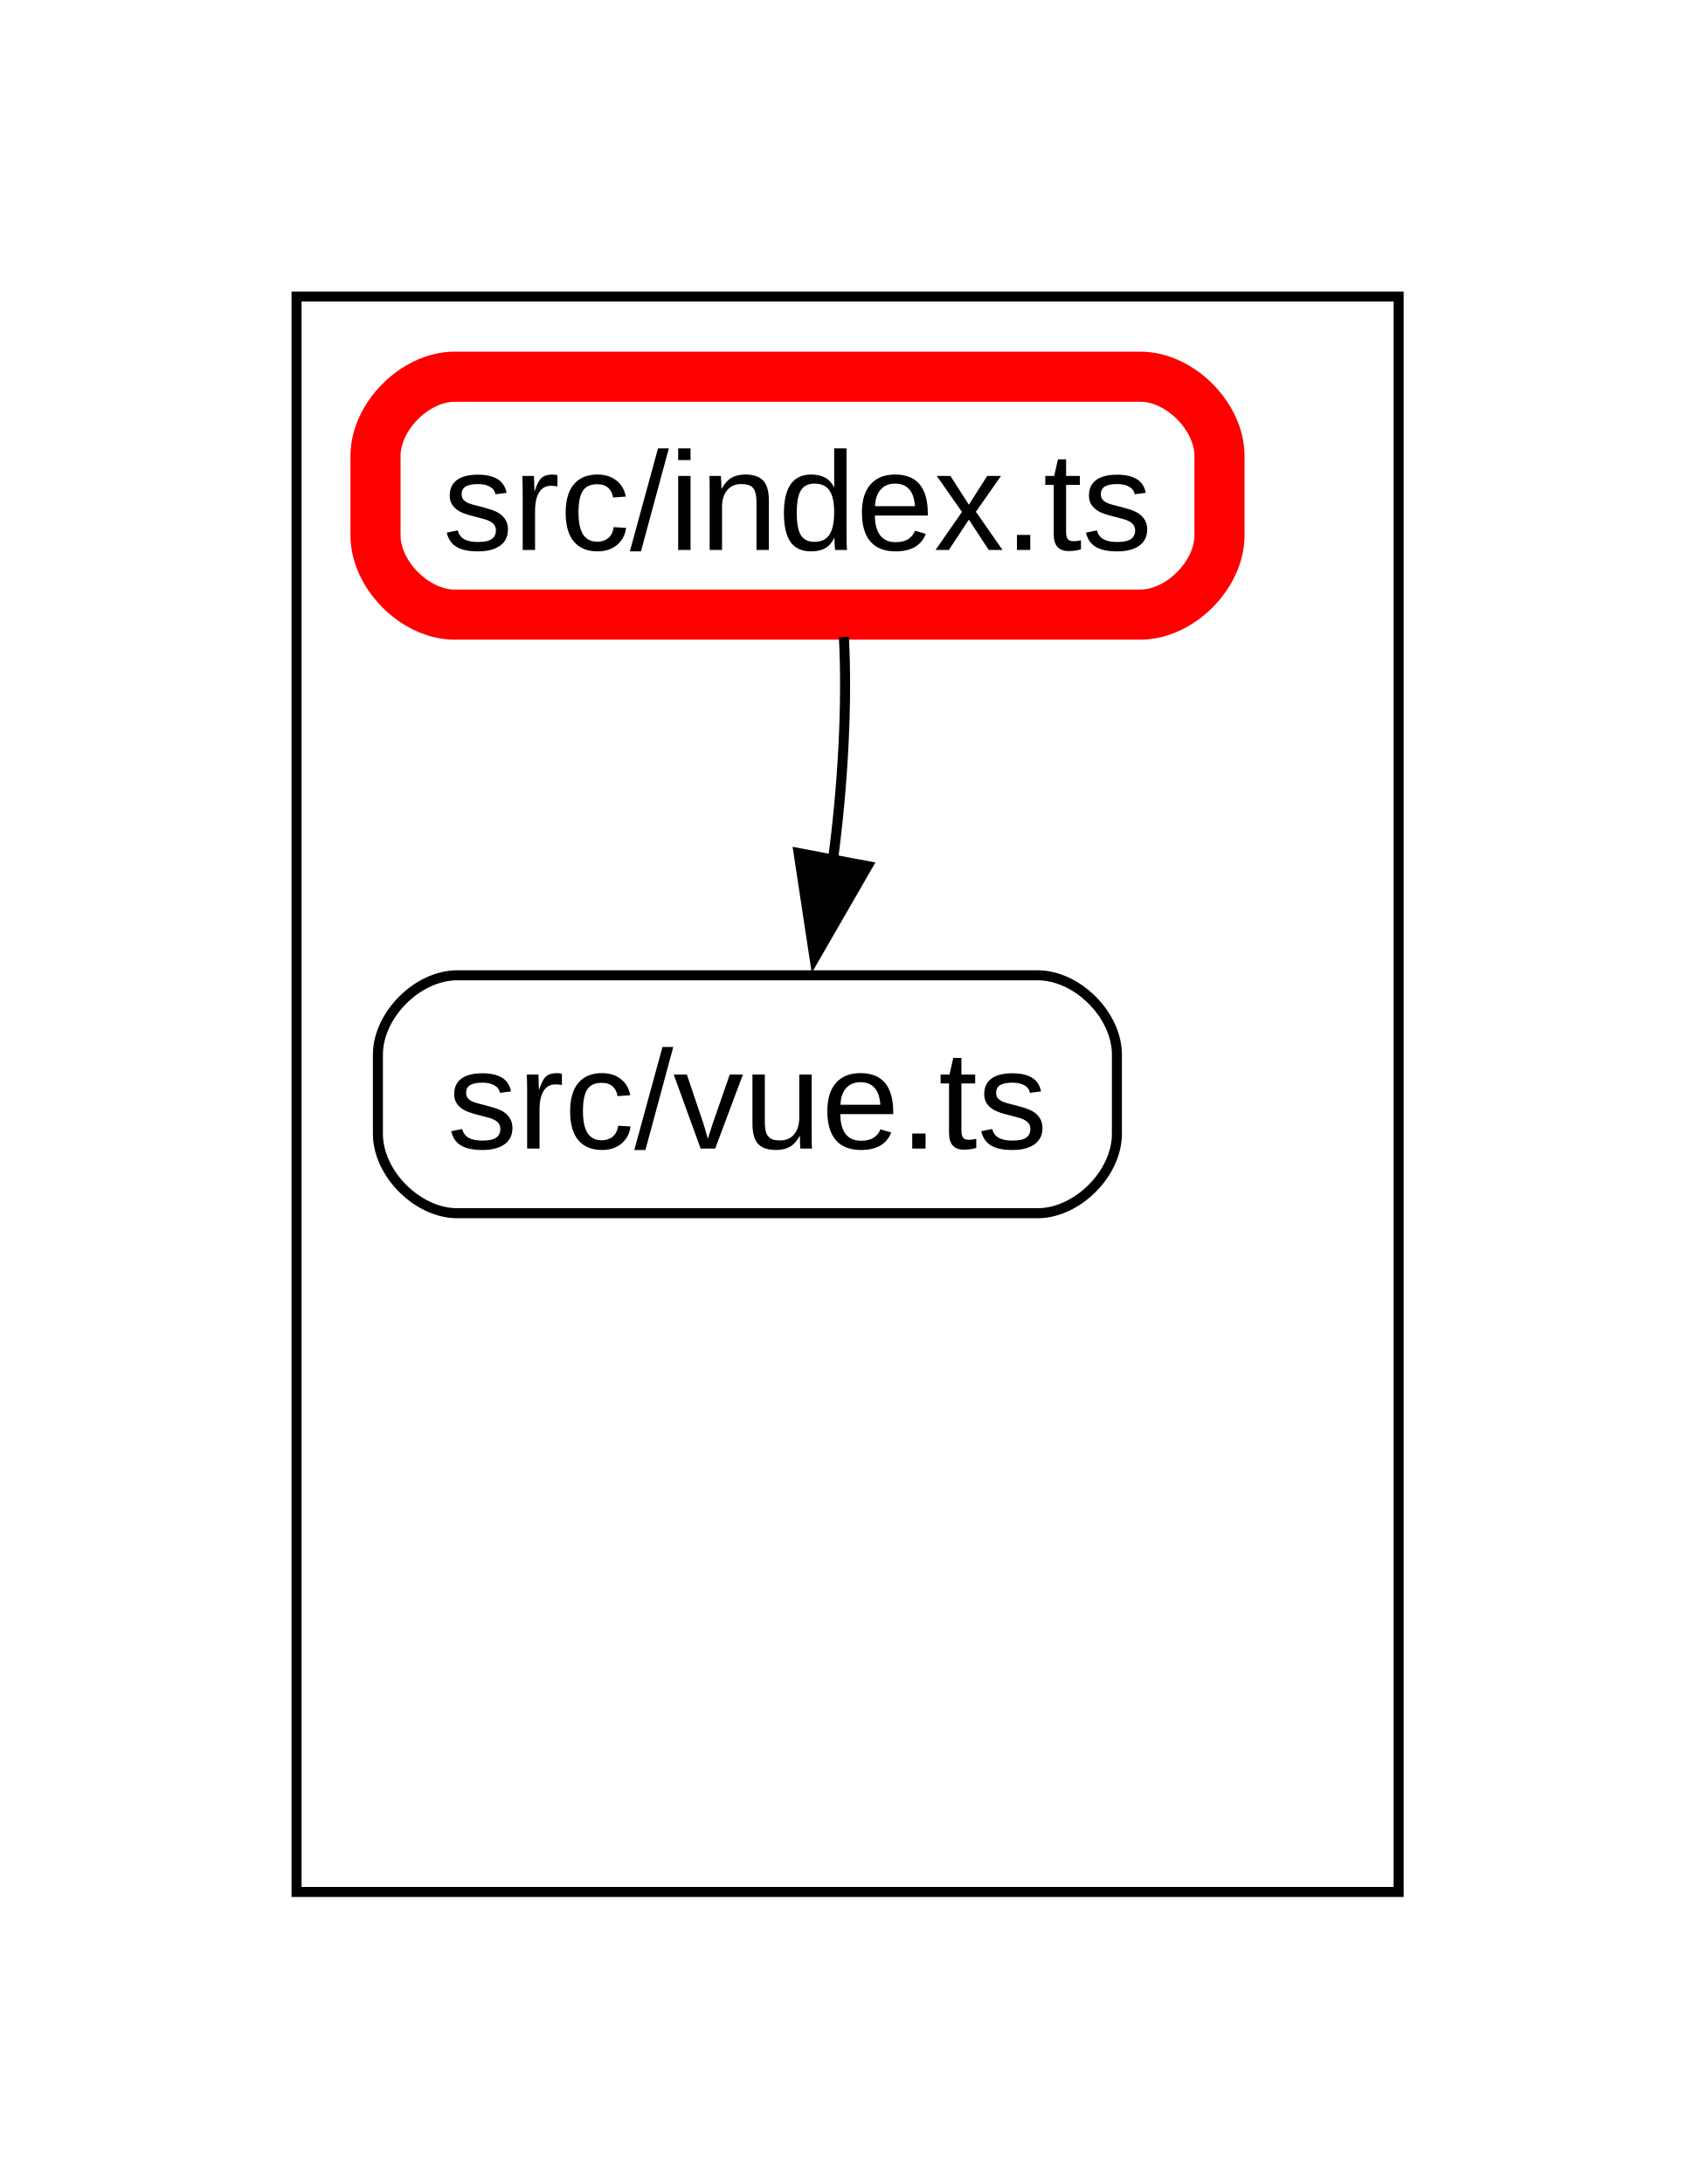
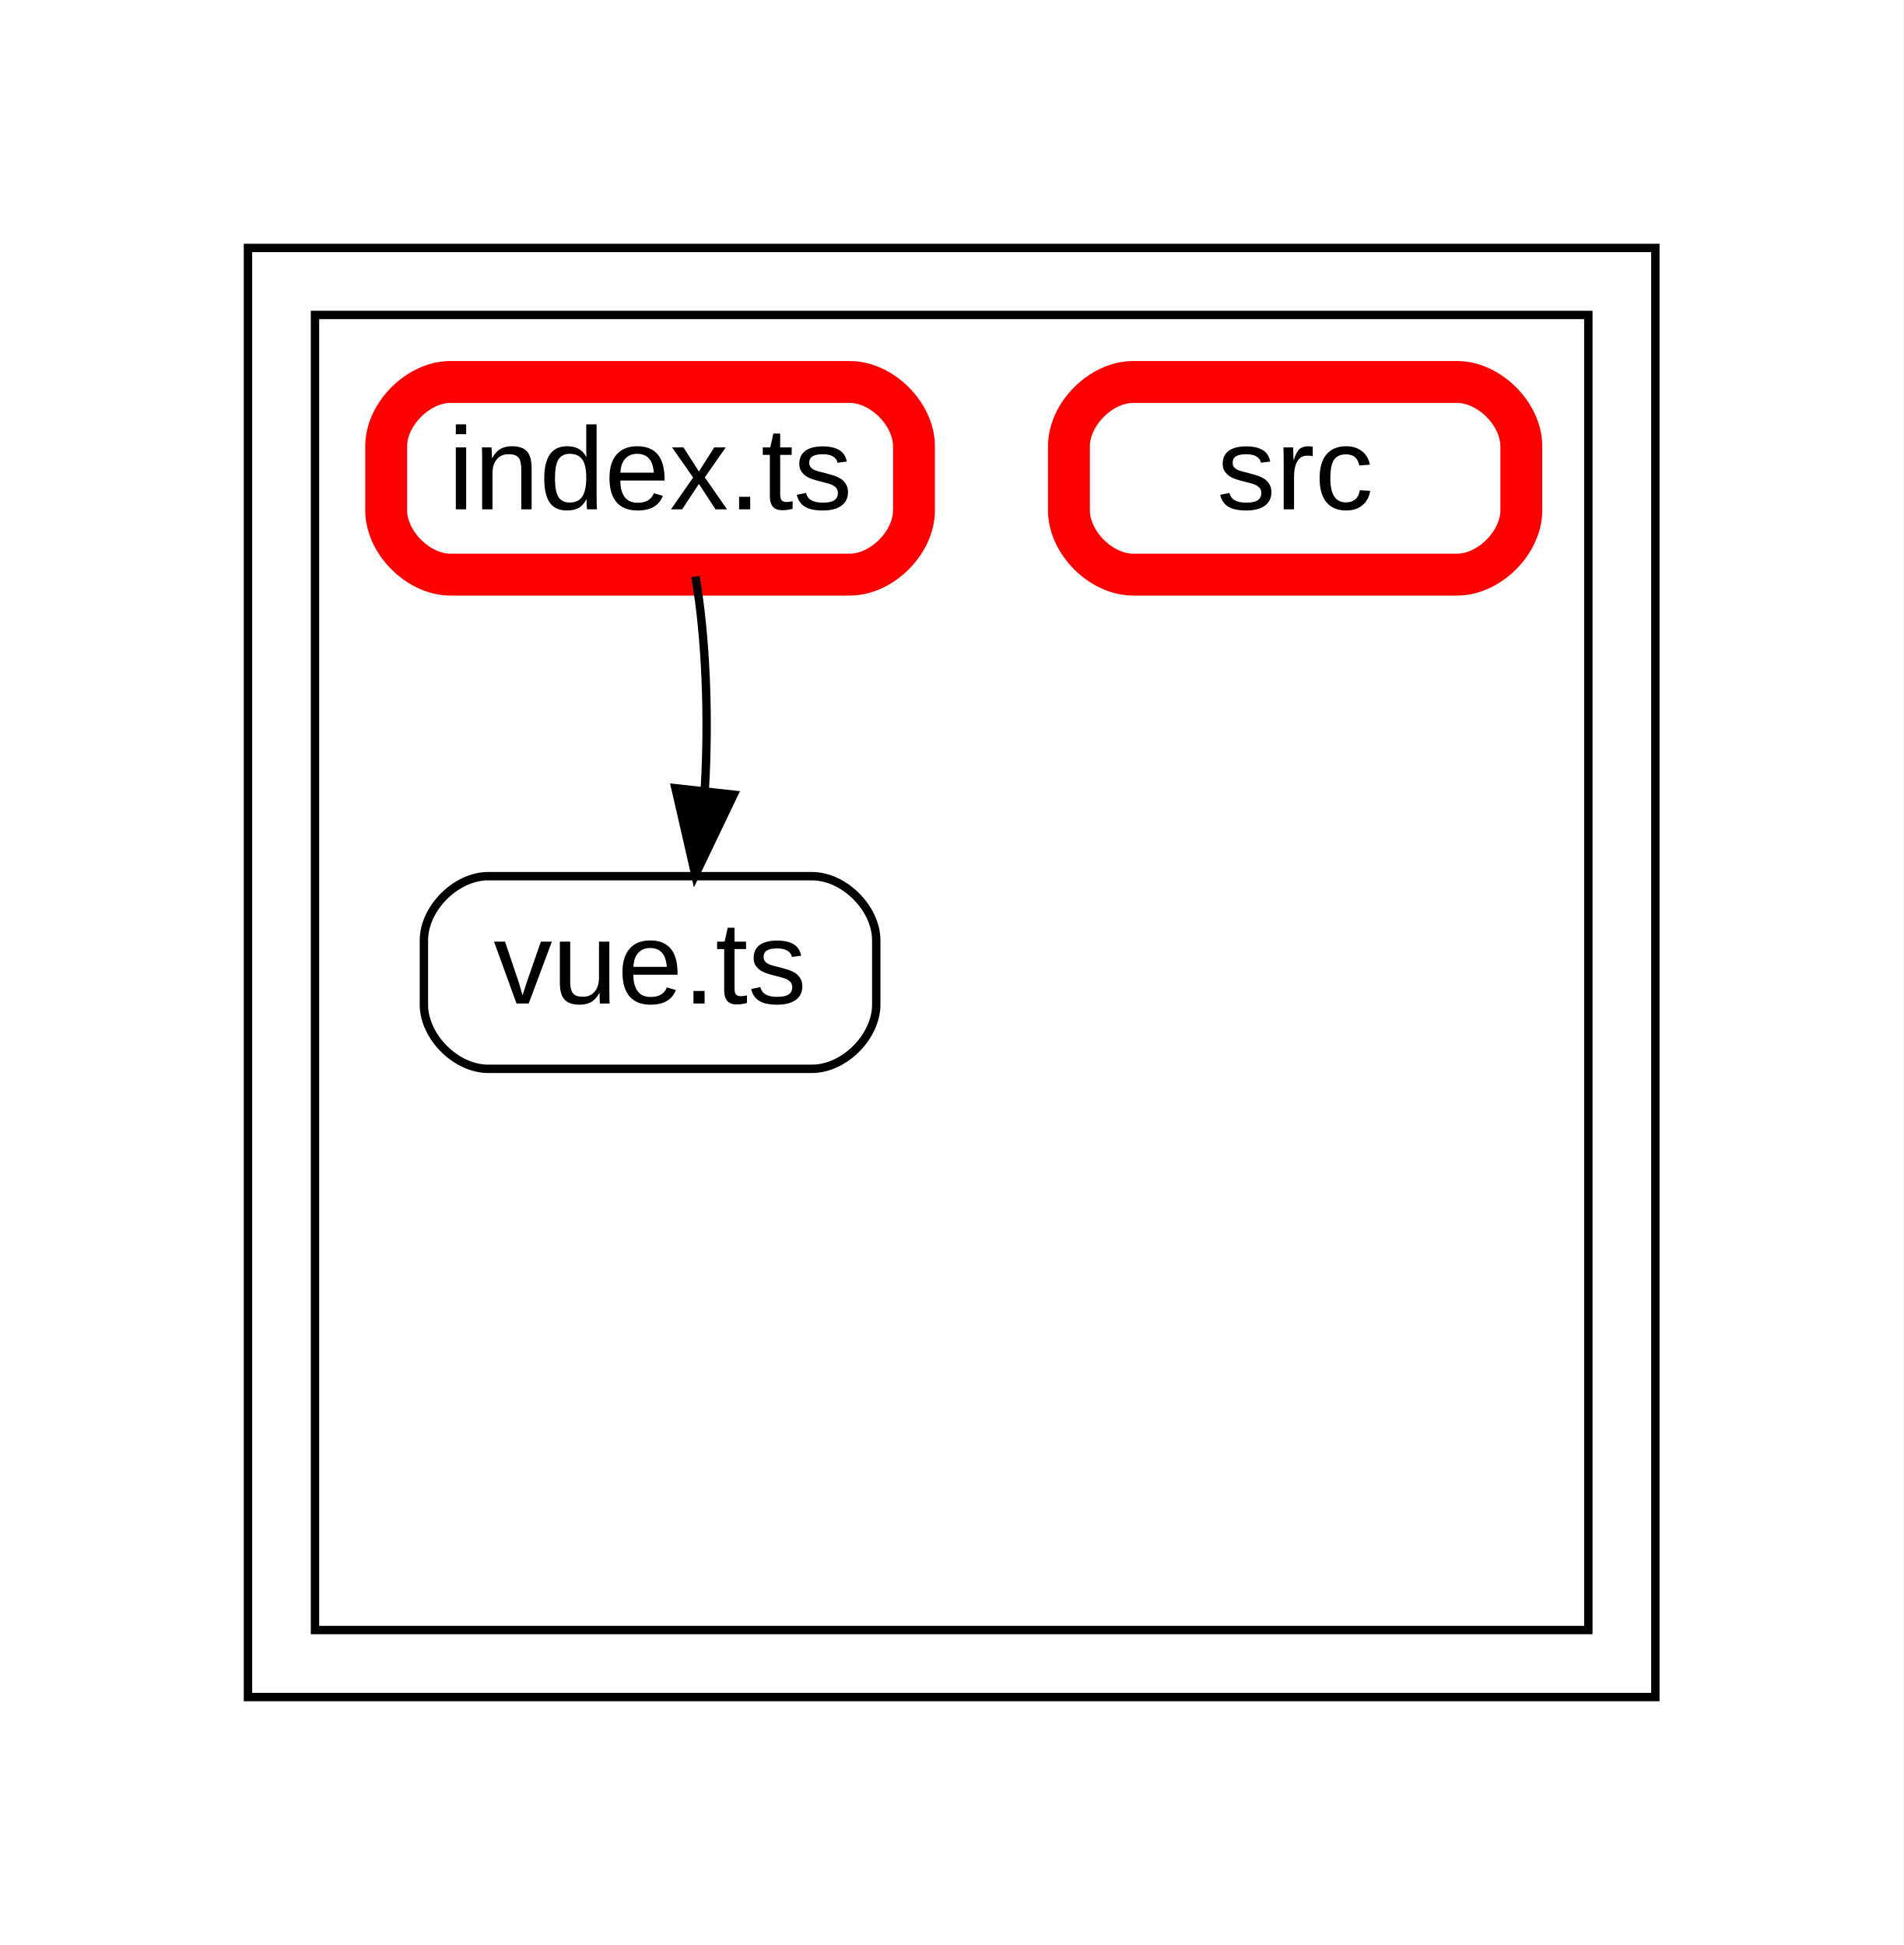
- <svg xmlns="http://www.w3.org/2000/svg" width="169pt" height="218pt" viewBox="0.00 0.00 169.00 218.00">
-   <g id="graph0" class="graph" transform="scale(1 1) rotate(0) translate(21.6 196.85)">
-     <polygon fill="#ffffff" stroke="none" points="-21.6,21.6 -21.6,-196.85 147.6,-196.85 147.6,21.6 -21.6,21.6" />
+ <svg xmlns="http://www.w3.org/2000/svg" width="227pt" height="232pt" viewBox="0.00 0.00 227.20 232.20">
+   <g id="graph0" class="graph" transform="scale(1 1) rotate(0) translate(21.6 210.6)">
+     <polygon fill="#ffffff" stroke="transparent" points="-21.6,21.6 -21.6,-210.6 205.6,-210.6 205.6,21.6 -21.6,21.6" />
    <g id="clust1" class="cluster">
-       <polygon fill="#ffffff" stroke="#000000" points="8,-8 8,-167.25 118,-167.25 118,-8 8,-8" />
+       <polygon fill="#ffffff" stroke="#000000" points="8,-8 8,-181 176,-181 176,-8 8,-8" />
+     </g>
+     <g id="clust2" class="cluster">
+       <polygon fill="#ffffff" stroke="#000000" points="16,-16 16,-173 168,-173 168,-16 16,-16" />
    </g>
    <g id="node1" class="node">
-       <path fill="none" stroke="#000000" d="M81.96,-99.5C81.96,-99.5 24.04,-99.5 24.04,-99.5 20.08,-99.5 16.12,-95.54 16.12,-91.58 16.12,-91.58 16.12,-83.67 16.12,-83.67 16.12,-79.71 20.08,-75.75 24.04,-75.75 24.04,-75.75 81.96,-75.75 81.96,-75.75 85.92,-75.75 89.88,-79.71 89.88,-83.67 89.88,-83.67 89.88,-91.58 89.88,-91.58 89.88,-95.54 85.92,-99.5 81.96,-99.5" />
-       <text xml:space="preserve" text-anchor="middle" x="53" y="-82.2" font-family="Arial" font-size="14.00" fill="#000000">src/vue.ts</text>
+       <path fill="none" stroke="#000000" d="M75.33,-106C75.33,-106 36.67,-106 36.67,-106 32.83,-106 29,-102.17 29,-98.33 29,-98.33 29,-90.67 29,-90.67 29,-86.83 32.83,-83 36.67,-83 36.67,-83 75.33,-83 75.33,-83 79.17,-83 83,-86.83 83,-90.67 83,-90.67 83,-98.33 83,-98.33 83,-102.17 79.17,-106 75.33,-106" />
+       <text text-anchor="middle" x="56" y="-90.8" font-family="Arial" font-size="14.00" fill="#000000">vue.ts</text>
    </g>
    <g id="node3" class="node">
-       <path fill="none" stroke="#ff0000" stroke-width="5" d="M92.21,-159.25C92.21,-159.25 23.79,-159.25 23.79,-159.25 19.83,-159.25 15.88,-155.29 15.88,-151.33 15.88,-151.33 15.88,-143.42 15.88,-143.42 15.88,-139.46 19.83,-135.5 23.79,-135.5 23.79,-135.5 92.21,-135.5 92.21,-135.5 96.17,-135.5 100.12,-139.46 100.12,-143.42 100.12,-143.42 100.12,-151.33 100.12,-151.33 100.12,-155.29 96.17,-159.25 92.21,-159.25" />
-       <text xml:space="preserve" text-anchor="middle" x="58" y="-141.95" font-family="Arial" font-size="14.00" fill="#000000">src/index.ts</text>
+       <path fill="none" stroke="#ff0000" stroke-width="5" d="M152.33,-165C152.33,-165 113.67,-165 113.67,-165 109.83,-165 106,-161.17 106,-157.33 106,-157.33 106,-149.67 106,-149.67 106,-145.83 109.83,-142 113.67,-142 113.67,-142 152.33,-142 152.33,-142 156.17,-142 160,-145.83 160,-149.67 160,-149.67 160,-157.33 160,-157.33 160,-161.17 156.17,-165 152.33,-165" />
+       <text text-anchor="middle" x="133" y="-149.8" font-family="Arial" font-size="14.00" fill="#000000">src</text>
    </g>
-     <g id="edge4" class="edge">
-       <path fill="none" stroke="black" d="M62.63,-133.27C62.98,-126.63 62.54,-118.39 61.51,-110.8" />
-       <polygon fill="black" stroke="black" points="64.99,-110.4 59.7,-101.22 58.11,-111.7 64.99,-110.4" />
+     <g id="node4" class="node">
+       <path fill="none" stroke="#ff0000" stroke-width="5" d="M79.83,-165C79.83,-165 32.17,-165 32.17,-165 28.33,-165 24.5,-161.17 24.5,-157.33 24.5,-157.33 24.5,-149.67 24.5,-149.67 24.5,-145.83 28.33,-142 32.17,-142 32.17,-142 79.83,-142 79.83,-142 83.67,-142 87.5,-145.83 87.5,-149.67 87.5,-149.67 87.5,-157.33 87.5,-157.33 87.5,-161.17 83.67,-165 79.83,-165" />
+       <text text-anchor="middle" x="56" y="-149.8" font-family="Arial" font-size="14.00" fill="#000000">index.ts</text>
+     </g>
+     <g id="edge6" class="edge">
+       <path fill="none" stroke="black" d="M61.41,-141.78C62.67,-134.61 63.04,-124.95 62.53,-116.31" />
+       <polygon fill="black" stroke="black" points="65.98,-115.73 61.4,-106.17 59.03,-116.5 65.98,-115.73" />
    </g>
  </g>
</svg>
